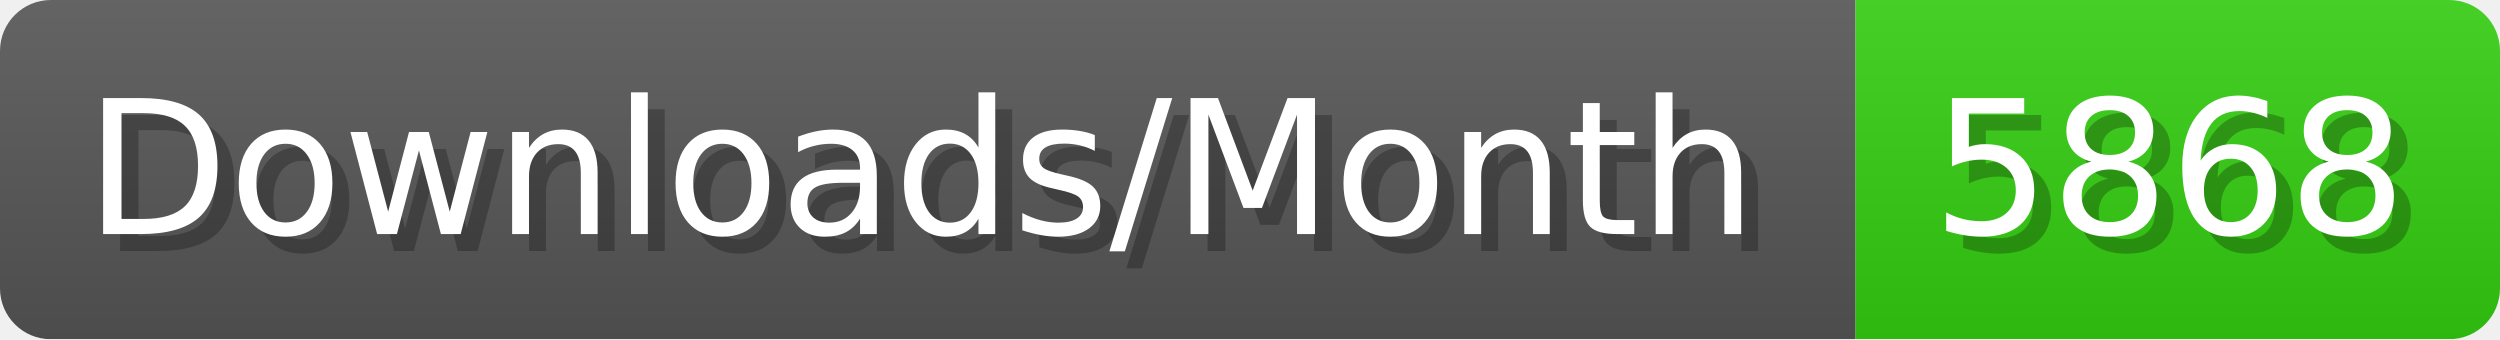
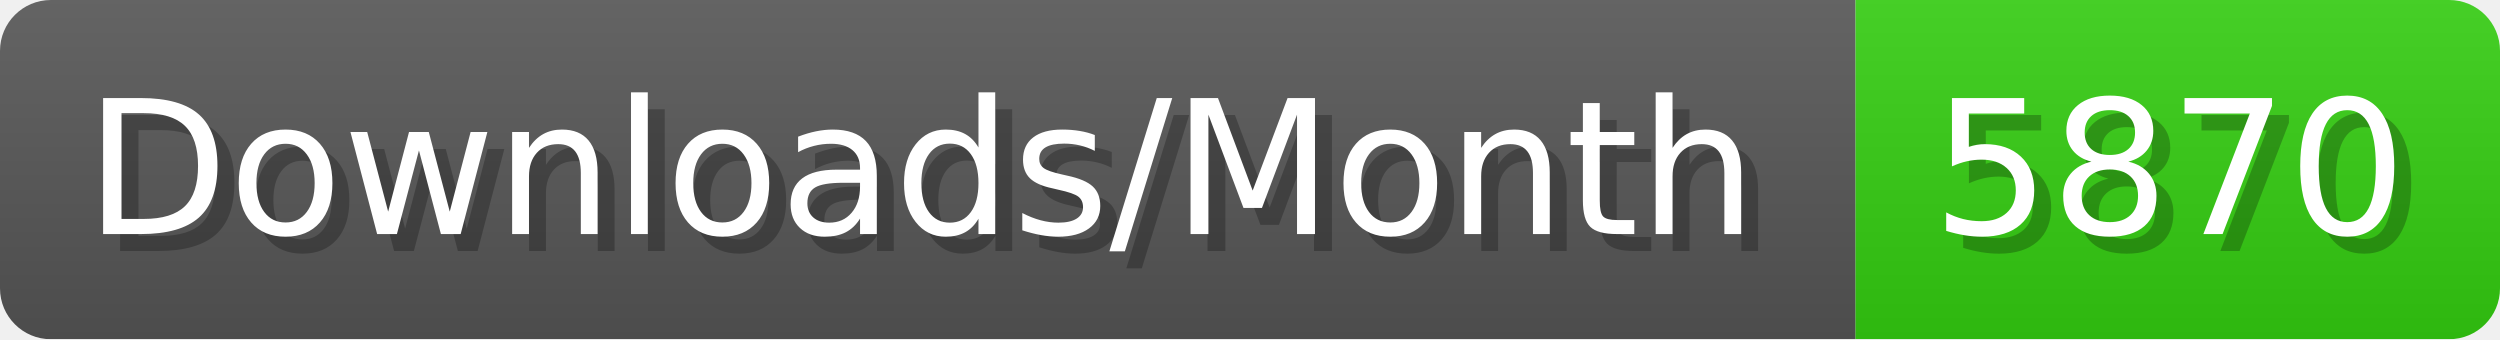
- <svg xmlns="http://www.w3.org/2000/svg" width="147.4" height="20" viewBox="0 0 1474 200" role="img" aria-label="Downloads/Month: 5868">
+ <svg xmlns="http://www.w3.org/2000/svg" width="147.4" height="20" viewBox="0 0 1474 200" role="img" aria-label="Downloads/Month: 5870">
  <linearGradient id="YlXUI" x2="0" y2="100%">
    <stop offset="0" stop-opacity=".1" stop-color="#EEE" />
    <stop offset="1" stop-opacity=".1" />
  </linearGradient>
  <mask id="JHhop">
    <rect width="1474" height="200" rx="30" fill="#FFF" />
  </mask>
  <g mask="url(#JHhop)">
    <rect width="1094" height="200" fill="#555" />
    <rect width="380" height="200" fill="#3C1" x="1094" />
    <rect width="1474" height="200" fill="url(#YlXUI)" />
  </g>
  <g aria-hidden="true" fill="#fff" text-anchor="start" font-family="Verdana,DejaVu Sans,sans-serif" font-size="110">
    <text x="60" y="148" textLength="994" fill="#000" opacity="0.25">Downloads/Month</text>
    <text x="50" y="138" textLength="994">Downloads/Month</text>
-     <text x="1149" y="148" textLength="280" fill="#000" opacity="0.25">5868</text>
-     <text x="1139" y="138" textLength="280">5868</text>
+     <text x="1149" y="148" textLength="280" fill="#000" opacity="0.25">5870</text>
+     <text x="1139" y="138" textLength="280">5870</text>
  </g>
</svg>
